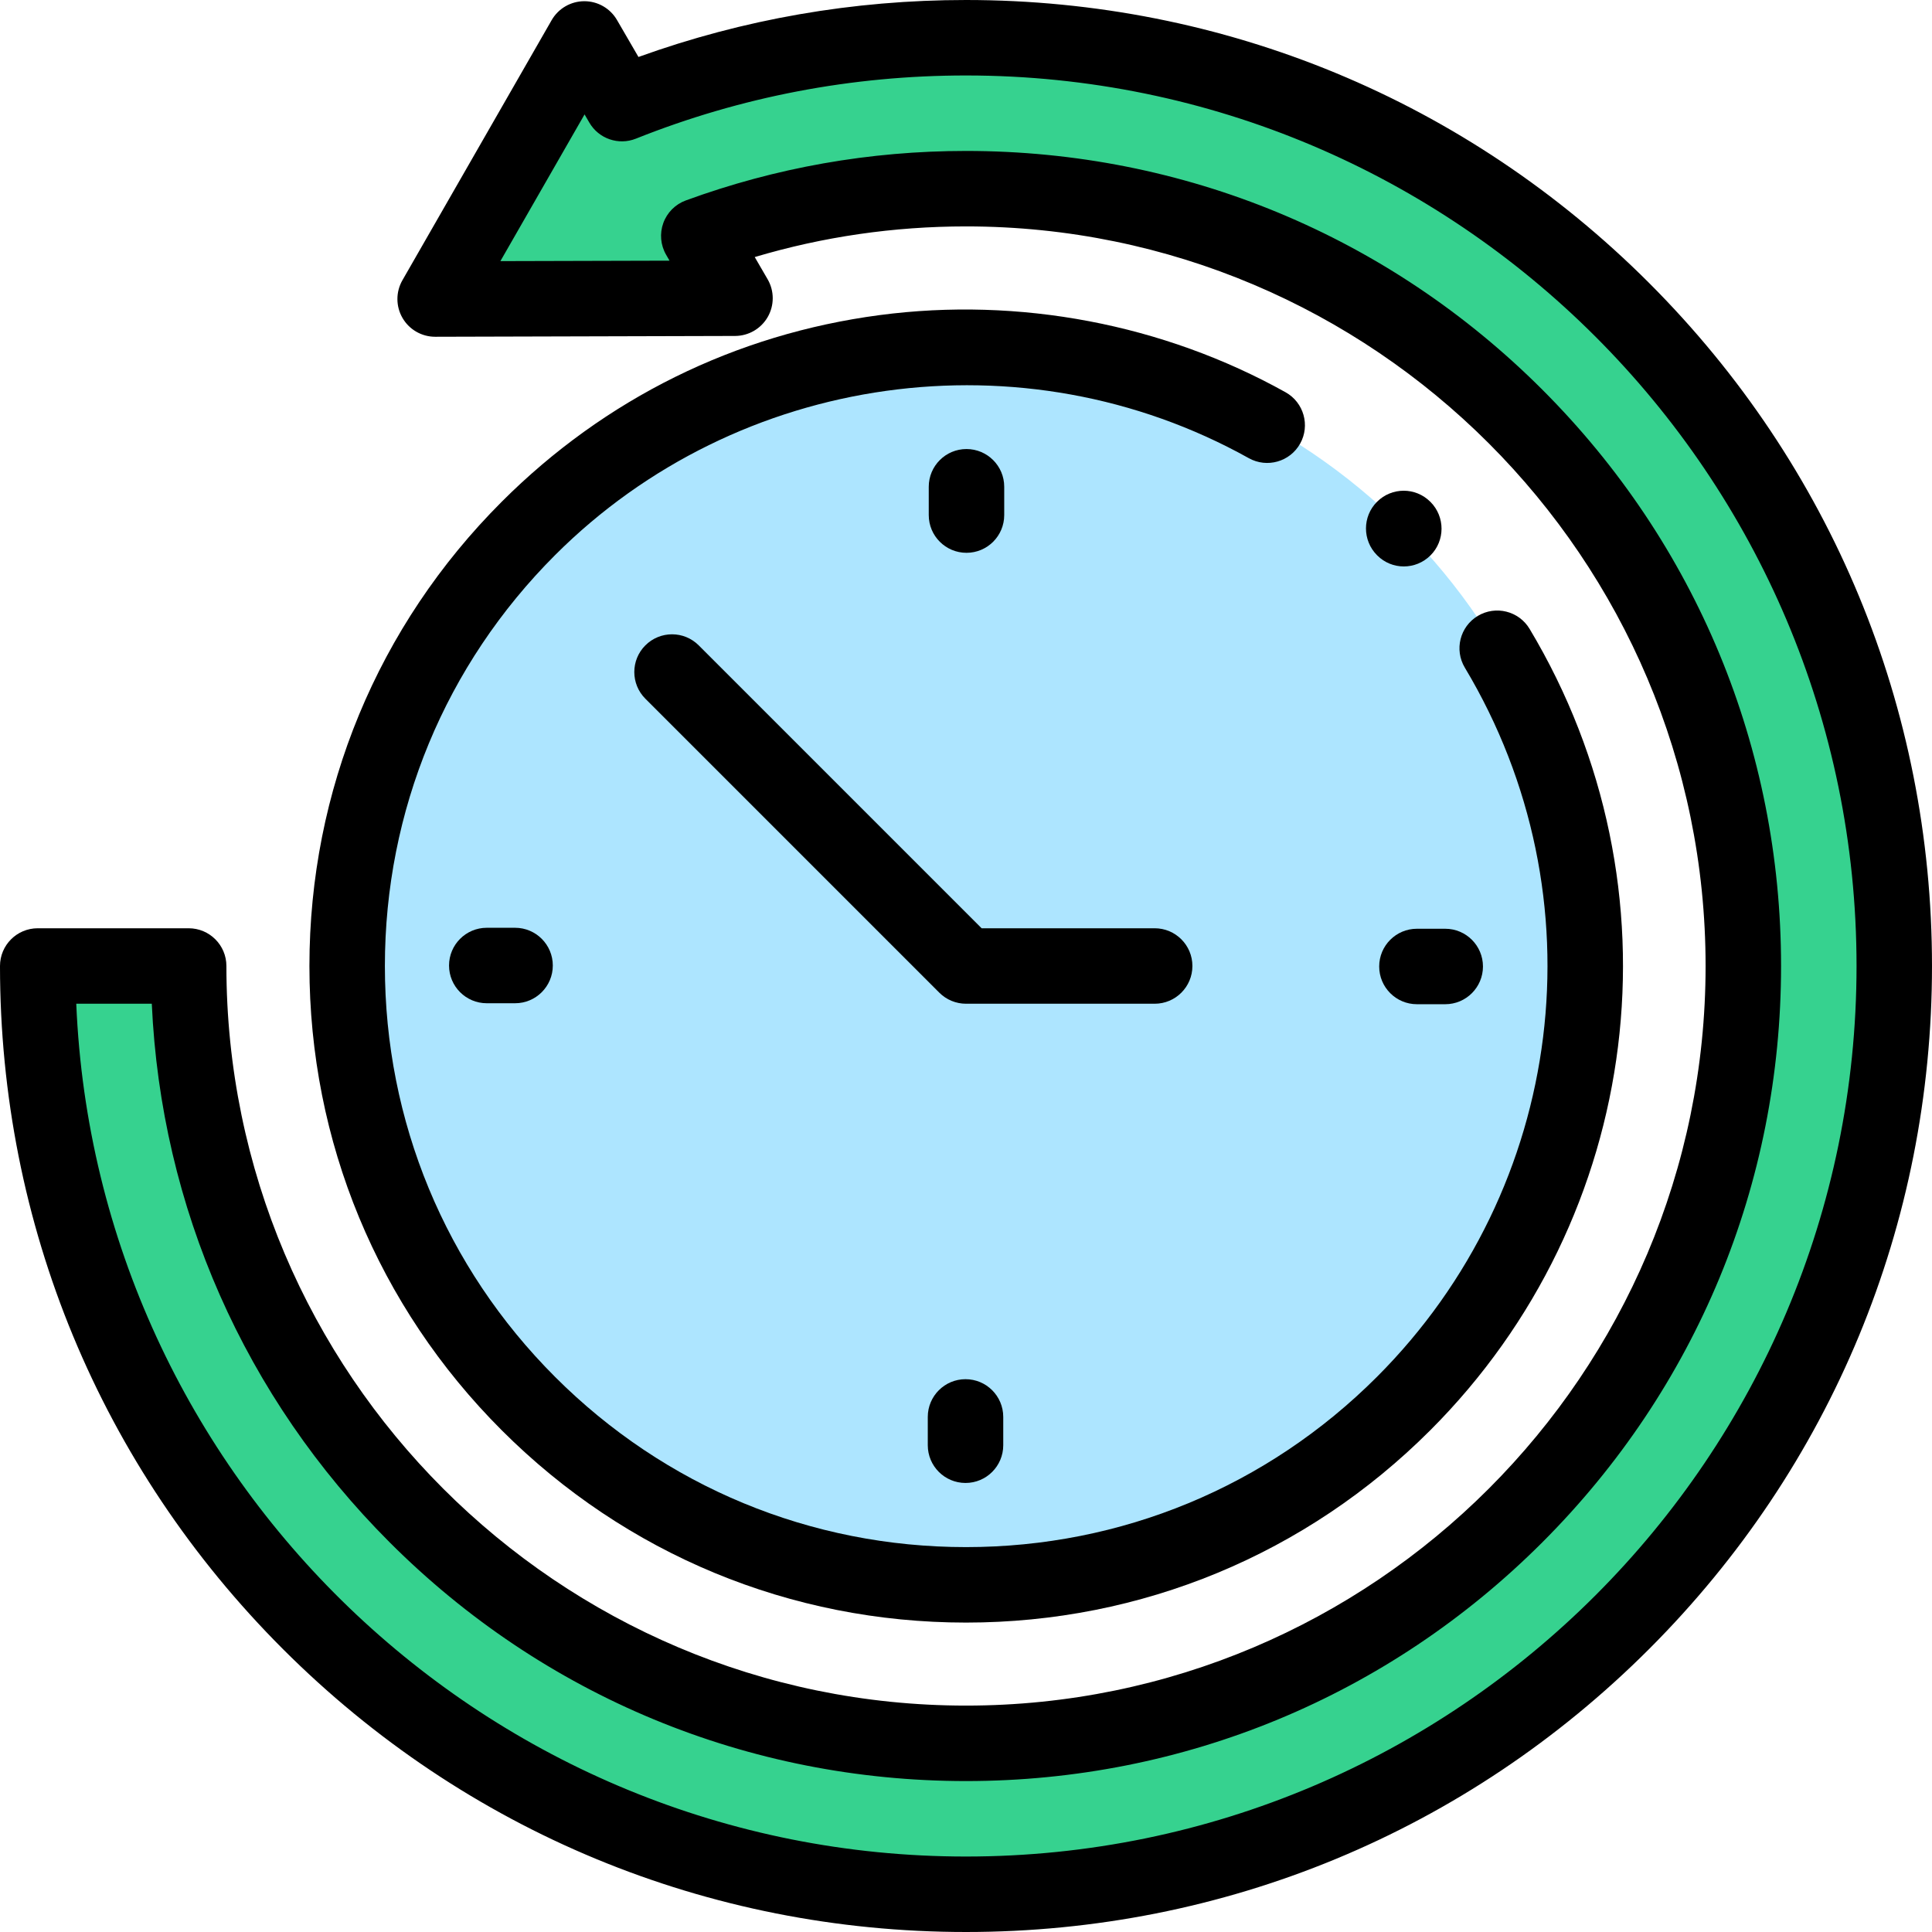
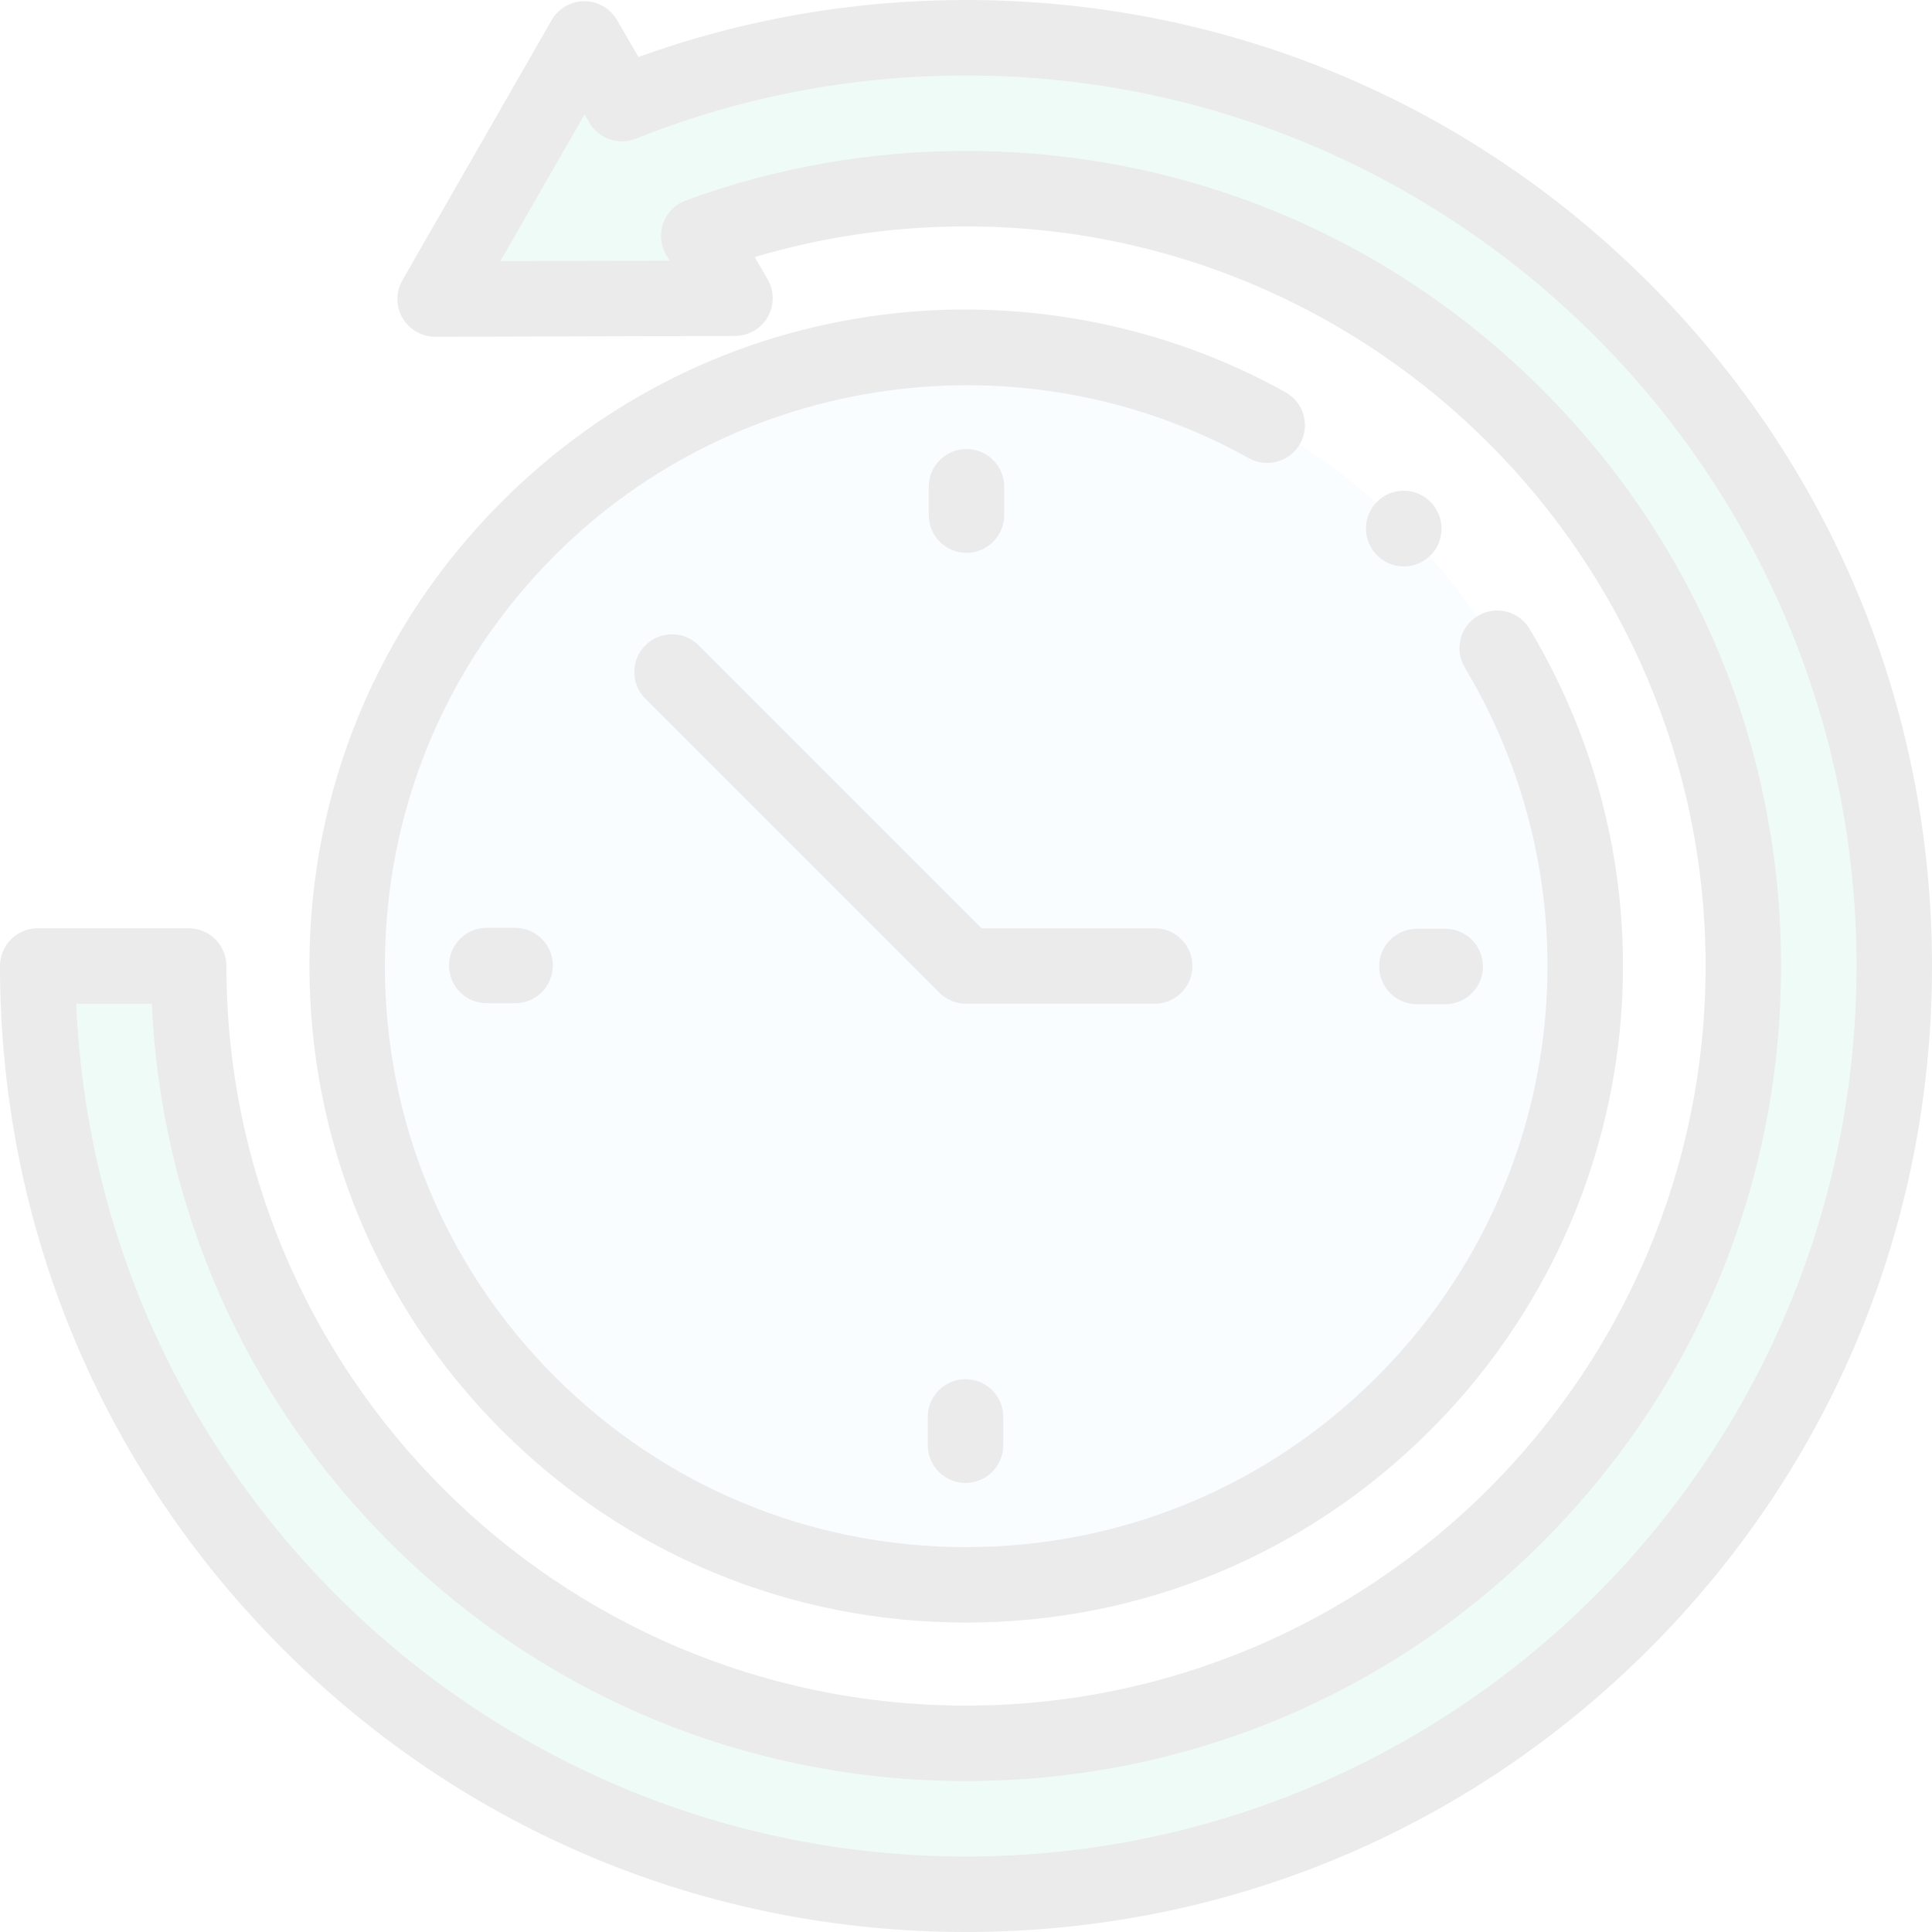
- <svg xmlns="http://www.w3.org/2000/svg" height="512pt" viewBox="0 0 512 512" width="512pt">
-   <path d="m256 10c-32.215 0-62.984 6.195-91.184 17.457l-9.953-17.137-39.547 68.93 79.465-.219-9.598-16.52c22.086-8.086 45.93-12.512 70.816-12.512 113.77 0 206 92.23 206 206s-92.23 206-206 206-206-92.23-206-206h-40c0 135.863 110.137 246 246 246s246-110.137 246-246-110.137-246-246-246zm0 0" fill="#36d28f" />
-   <path d="m420 256c0 90.574-73.426 164-164 164s-164-73.426-164-164 73.426-164 164-164 164 73.426 164 164zm0 0" fill="#ade5ff" />
-   <path d="m437.02 74.98c-48.352-48.352-112.641-74.98-181.02-74.98-29.859 0-59.016 5.074-86.801 15.098l-5.691-9.801c-1.789-3.078-5.082-4.977-8.645-4.977-.008 0-.02 0-.027 0-3.57.012-6.867 1.926-8.645 5.023l-39.547 68.926c-1.777 3.102-1.766 6.914.027 10 1.789 3.082 5.086 4.977 8.645 4.977h.027l79.465-.215c3.574-.012 6.871-1.926 8.648-5.023 1.777-3.098 1.766-6.91-.027-10l-3.418-5.883c18.105-5.395 36.891-8.125 55.988-8.125 108.074 0 196 87.926 196 196s-87.926 196-196 196-196-87.926-196-196c0-5.523-4.477-10-10-10h-40c-5.523 0-10 4.477-10 10 0 68.379 26.629 132.668 74.98 181.02 48.352 48.352 112.641 74.98 181.02 74.98s132.668-26.629 181.02-74.98c48.352-48.352 74.98-112.641 74.98-181.02s-26.629-132.668-74.98-181.02zm-181.02 417.02c-126.777 0-230.531-100.492-235.789-226h20.016c2.441 53.941 24.605 104.305 63.039 142.734 40.797 40.797 95.039 63.266 152.734 63.266s111.938-22.469 152.734-63.266 63.266-95.039 63.266-152.734-22.469-111.938-63.266-152.734-95.039-63.266-152.734-63.266c-25.488 0-50.473 4.414-74.254 13.121-2.777 1.016-4.961 3.211-5.965 5.992-1.008 2.781-.73 5.863.758 8.422l.895 1.543-44.824.121 22.305-38.879 1.258 2.16c2.488 4.289 7.75 6.105 12.352 4.262 27.824-11.109 57.254-16.742 87.477-16.742 130.133 0 236 105.867 236 236s-105.867 236-236 236zm0 0" />
-   <path d="m379.035 132.965c-3.898-3.898-10.195-3.887-14.102.008-3.91 3.891-3.906 10.234-.023 14.148.012.012.066.066.074.074 1.949 1.945 4.492 2.918 7.039 2.918 2.555 0 5.109-.977 7.066-2.926 3.91-3.891 3.906-10.234.023-14.152-.012-.008-.066-.062-.078-.07zm0 0" />
-   <path d="m344.555 117.559c2.688-4.824.957-10.914-3.867-13.605-32.402-18.07-70.609-25.328-107.586-20.449-38.199 5.047-72.828 22.148-100.137 49.461-32.867 32.863-50.965 76.559-50.965 123.035s18.098 90.172 50.965 123.035c32.863 32.867 76.559 50.965 123.035 50.965s90.172-18.098 123.035-50.965c56.543-56.539 67.367-143.875 26.32-212.379-2.836-4.738-8.98-6.273-13.719-3.438-4.738 2.84-6.277 8.98-3.438 13.719 36.324 60.621 26.738 137.914-23.305 187.957-29.086 29.086-67.758 45.105-108.895 45.105s-79.809-16.02-108.895-45.105c-29.086-29.086-45.105-67.758-45.105-108.895s16.02-79.809 45.105-108.895c48.461-48.461 124.059-59.02 183.844-25.684 4.824 2.688 10.914.957 13.605-3.863zm0 0" />
-   <path d="m266.129 136.5v-7.5c0-5.523-4.48-10-10-10-5.523 0-10 4.477-10 10v7.5c0 5.523 4.477 10 10 10 5.52 0 10-4.477 10-10zm0 0" />
-   <path d="m245.871 375.5v7.5c0 5.523 4.48 10 10 10 5.523 0 10-4.477 10-10v-7.5c0-5.523-4.477-10-10-10-5.52 0-10 4.477-10 10zm0 0" />
-   <path d="m365.5 256.129c0 5.52 4.477 10 10 10h7.5c5.523 0 10-4.48 10-10 0-5.523-4.477-10-10-10h-7.5c-5.523 0-10 4.477-10 10zm0 0" />
-   <path d="m129 245.871c-5.523 0-10 4.48-10 10 0 5.523 4.477 10 10 10h7.5c5.523 0 10-4.477 10-10 0-5.52-4.477-10-10-10zm0 0" />
-   <path d="m316 256c0-5.523-4.477-10-10-10h-45.859l-74.973-74.973c-3.902-3.906-10.234-3.906-14.141 0-3.906 3.902-3.906 10.234 0 14.141l77.902 77.902c1.875 1.875 4.418 2.93 7.07 2.93h50c5.523 0 10-4.477 10-10zm0 0" />
+ <svg xmlns="http://www.w3.org/2000/svg" height="512pt" viewBox="0 0 512 512" width="512pt" version="1.1" id="svg22">
+   <defs id="defs26" />
+   <g id="layer1" style="display:inline;opacity:0.08">
+     <path style="fill:#36d28f" d="m 256,10 c -32.215,0 -62.984,6.195 -91.184,17.457 L 154.863,10.32 115.316,79.25 194.781,79.031 185.184,62.512 C 207.27,54.426 231.113,50 256,50 369.77,50 462,142.23 462,256 462,369.77 369.77,462 256,462 142.23,462 50,369.77 50,256 H 10 C 10,391.863 120.137,502 256,502 391.863,502 502,391.863 502,256 502,120.137 391.863,10 256,10 Z m 0,0" id="path2" />
+     <path style="fill:#ade5ff" d="M 420,256 C 420,346.574 346.574,420 256,420 165.426,420 92,346.574 92,256 92,165.426 165.426,92 256,92 c 90.574,0 164,73.426 164,164 z m 0,0" id="path4" />
+     <path d="M 437.02,74.98 C 388.668,26.629 324.379,0 256,0 226.141,0 196.984,5.074 169.199,15.098 l -5.691,-9.801 c -1.789,-3.078 -5.082,-4.977 -8.645,-4.977 -0.008,0 -0.019,0 -0.027,0 -3.57,0.012 -6.867,1.926 -8.645,5.023 l -39.547,68.926 c -1.777,3.102 -1.766,6.914 0.027,10 1.789,3.082 5.086,4.977 8.645,4.977 h 0.027 l 79.465,-0.215 c 3.574,-0.012 6.871,-1.926 8.648,-5.023 1.777,-3.098 1.766,-6.91 -0.027,-10 L 200.012,68.125 C 218.117,62.73 236.902,60 256,60 364.074,60 452,147.926 452,256 452,364.074 364.074,452 256,452 147.926,452 60,364.074 60,256 60,250.477 55.523,246 50,246 H 10 C 4.477,246 0,250.477 0,256 0,324.379 26.629,388.668 74.98,437.02 123.332,485.371 187.621,512 256,512 324.379,512 388.668,485.371 437.02,437.02 485.371,388.668 512,324.379 512,256 512,187.621 485.371,123.332 437.02,74.98 Z M 256,492 C 129.223,492 25.469,391.508 20.211,266 H 40.227 C 42.668,319.941 64.832,370.305 103.266,408.734 144.062,449.531 198.305,472 256,472 313.695,472 367.938,449.531 408.734,408.734 449.531,367.938 472,313.695 472,256 472,198.305 449.531,144.062 408.734,103.266 367.938,62.469 313.695,40 256,40 c -25.488,0 -50.473,4.414 -74.254,13.121 -2.777,1.016 -4.961,3.211 -5.965,5.992 -1.008,2.781 -0.73,5.863 0.758,8.422 l 0.895,1.543 -44.824,0.121 22.305,-38.879 1.258,2.16 c 2.488,4.289 7.75,6.105 12.352,4.262 C 196.348,25.633 225.777,20 256,20 386.133,20 492,125.867 492,256 492,386.133 386.133,492 256,492 Z m 0,0" id="path6" style="" />
+     <path d="m 379.035,132.965 c -3.898,-3.898 -10.195,-3.887 -14.102,0.008 -3.91,3.891 -3.906,10.234 -0.023,14.148 0.012,0.012 0.066,0.066 0.074,0.074 1.949,1.945 4.492,2.918 7.039,2.918 2.555,0 5.109,-0.977 7.066,-2.926 3.91,-3.891 3.906,-10.234 0.023,-14.152 -0.012,-0.008 -0.066,-0.062 -0.078,-0.07 z m 0,0" id="path8" style="" />
+     <path d="m 344.555,117.559 c 2.688,-4.824 0.957,-10.914 -3.867,-13.605 C 308.285,85.883 270.078,78.625 233.102,83.504 194.902,88.551 160.273,105.652 132.965,132.965 100.098,165.828 82,209.523 82,256 c 0,46.477 18.098,90.172 50.965,123.035 C 165.828,411.902 209.523,430 256,430 c 46.477,0 90.172,-18.098 123.035,-50.965 56.543,-56.539 67.367,-143.875 26.32,-212.379 -2.836,-4.738 -8.98,-6.273 -13.719,-3.438 -4.738,2.84 -6.277,8.98 -3.438,13.719 36.324,60.621 26.738,137.914 -23.305,187.957 C 335.809,393.98 297.137,410 256,410 214.863,410 176.191,393.98 147.105,364.895 118.02,335.809 102,297.137 102,256 c 0,-41.137 16.02,-79.809 45.105,-108.895 48.461,-48.461 124.059,-59.02 183.844,-25.684 4.824,2.688 10.914,0.957 13.605,-3.863 z m 0,0" id="path10" style="" />
+     <path d="M 266.129,136.5 V 129 c 0,-5.523 -4.48,-10 -10,-10 -5.523,0 -10,4.477 -10,10 v 7.5 c 0,5.523 4.477,10 10,10 5.52,0 10,-4.477 10,-10 z m 0,0" id="path12" style="" />
+     <path d="m 245.871,375.5 v 7.5 c 0,5.523 4.48,10 10,10 5.523,0 10,-4.477 10,-10 v -7.5 c 0,-5.523 -4.477,-10 -10,-10 -5.52,0 -10,4.477 -10,10 z m 0,0" id="path14" style="" />
+     <path d="m 365.5,256.129 c 0,5.52 4.477,10 10,10 h 7.5 c 5.523,0 10,-4.48 10,-10 0,-5.523 -4.477,-10 -10,-10 h -7.5 c -5.523,0 -10,4.477 -10,10 z m 0,0" id="path16" style="" />
+     <path d="m 129,245.871 c -5.523,0 -10,4.48 -10,10 0,5.523 4.477,10 10,10 h 7.5 c 5.523,0 10,-4.477 10,-10 0,-5.52 -4.477,-10 -10,-10 z m 0,0" id="path18" style="" />
+     <path d="m 316,256 c 0,-5.523 -4.477,-10 -10,-10 h -45.859 l -74.973,-74.973 c -3.902,-3.906 -10.234,-3.906 -14.141,0 -3.906,3.902 -3.906,10.234 0,14.141 l 77.902,77.902 C 250.805,264.945 253.348,266 256,266 h 50 c 5.523,0 10,-4.477 10,-10 z m 0,0" id="path20" style="" />
+   </g>
</svg>
